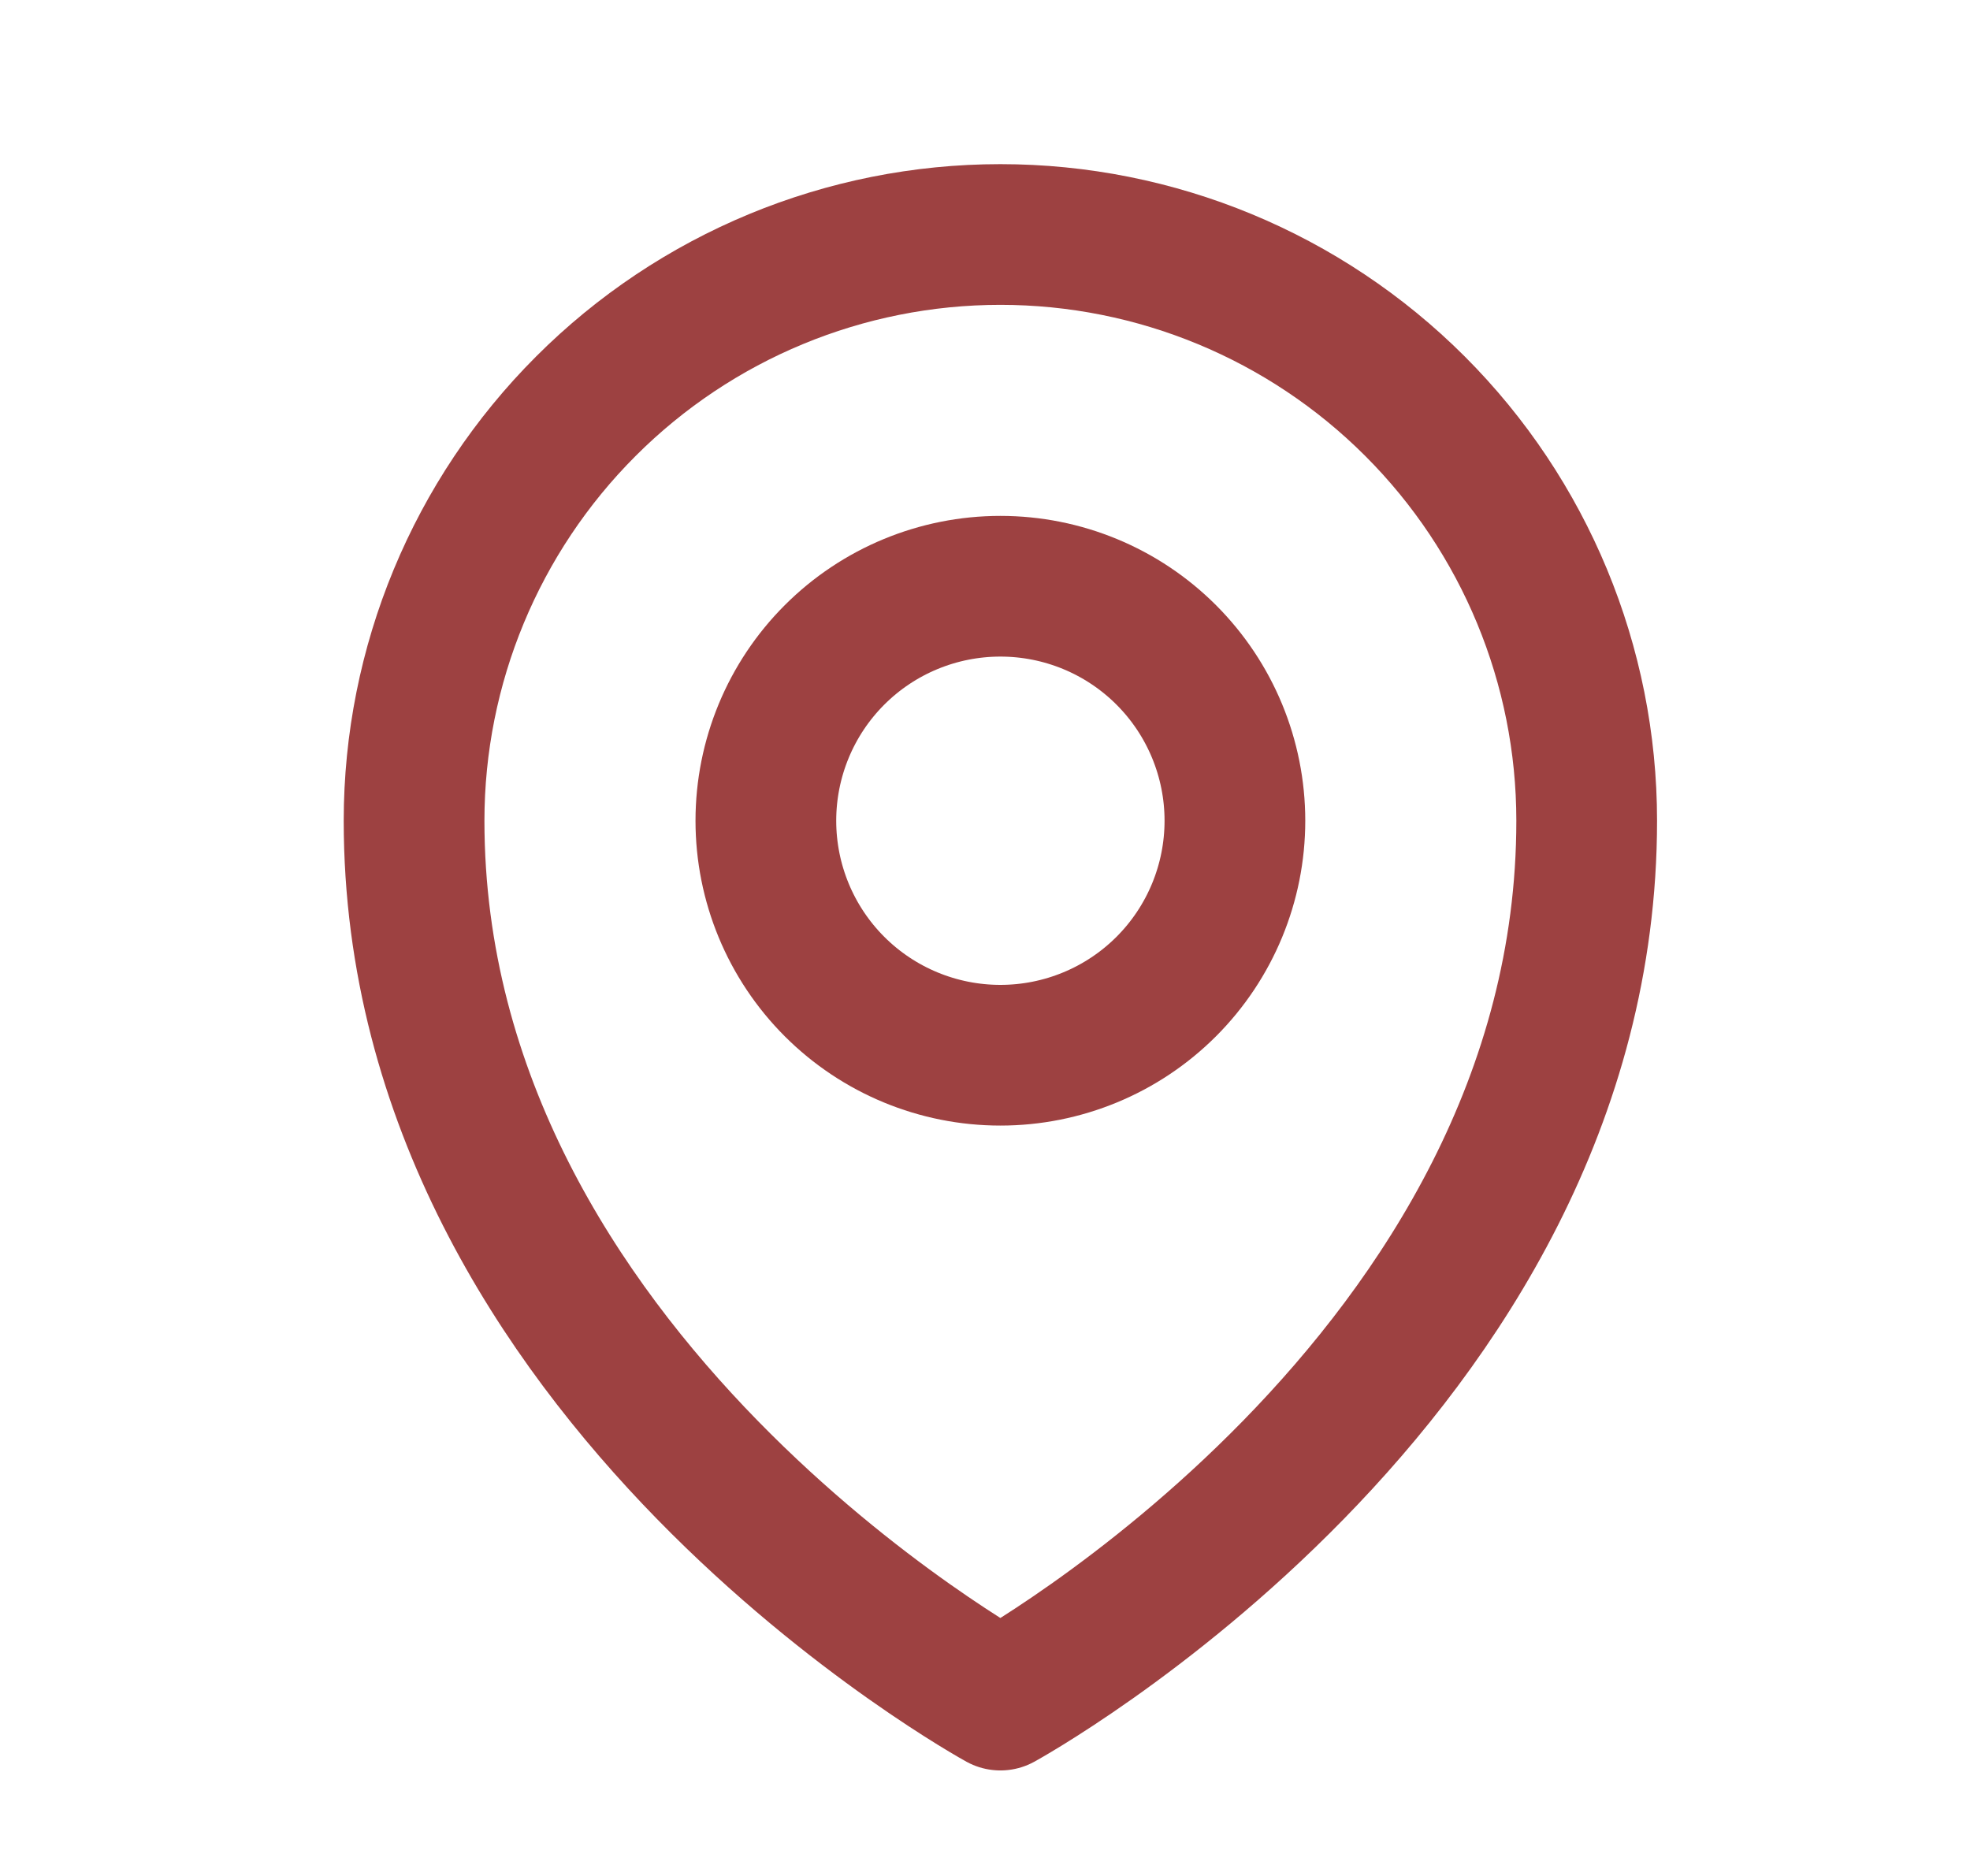
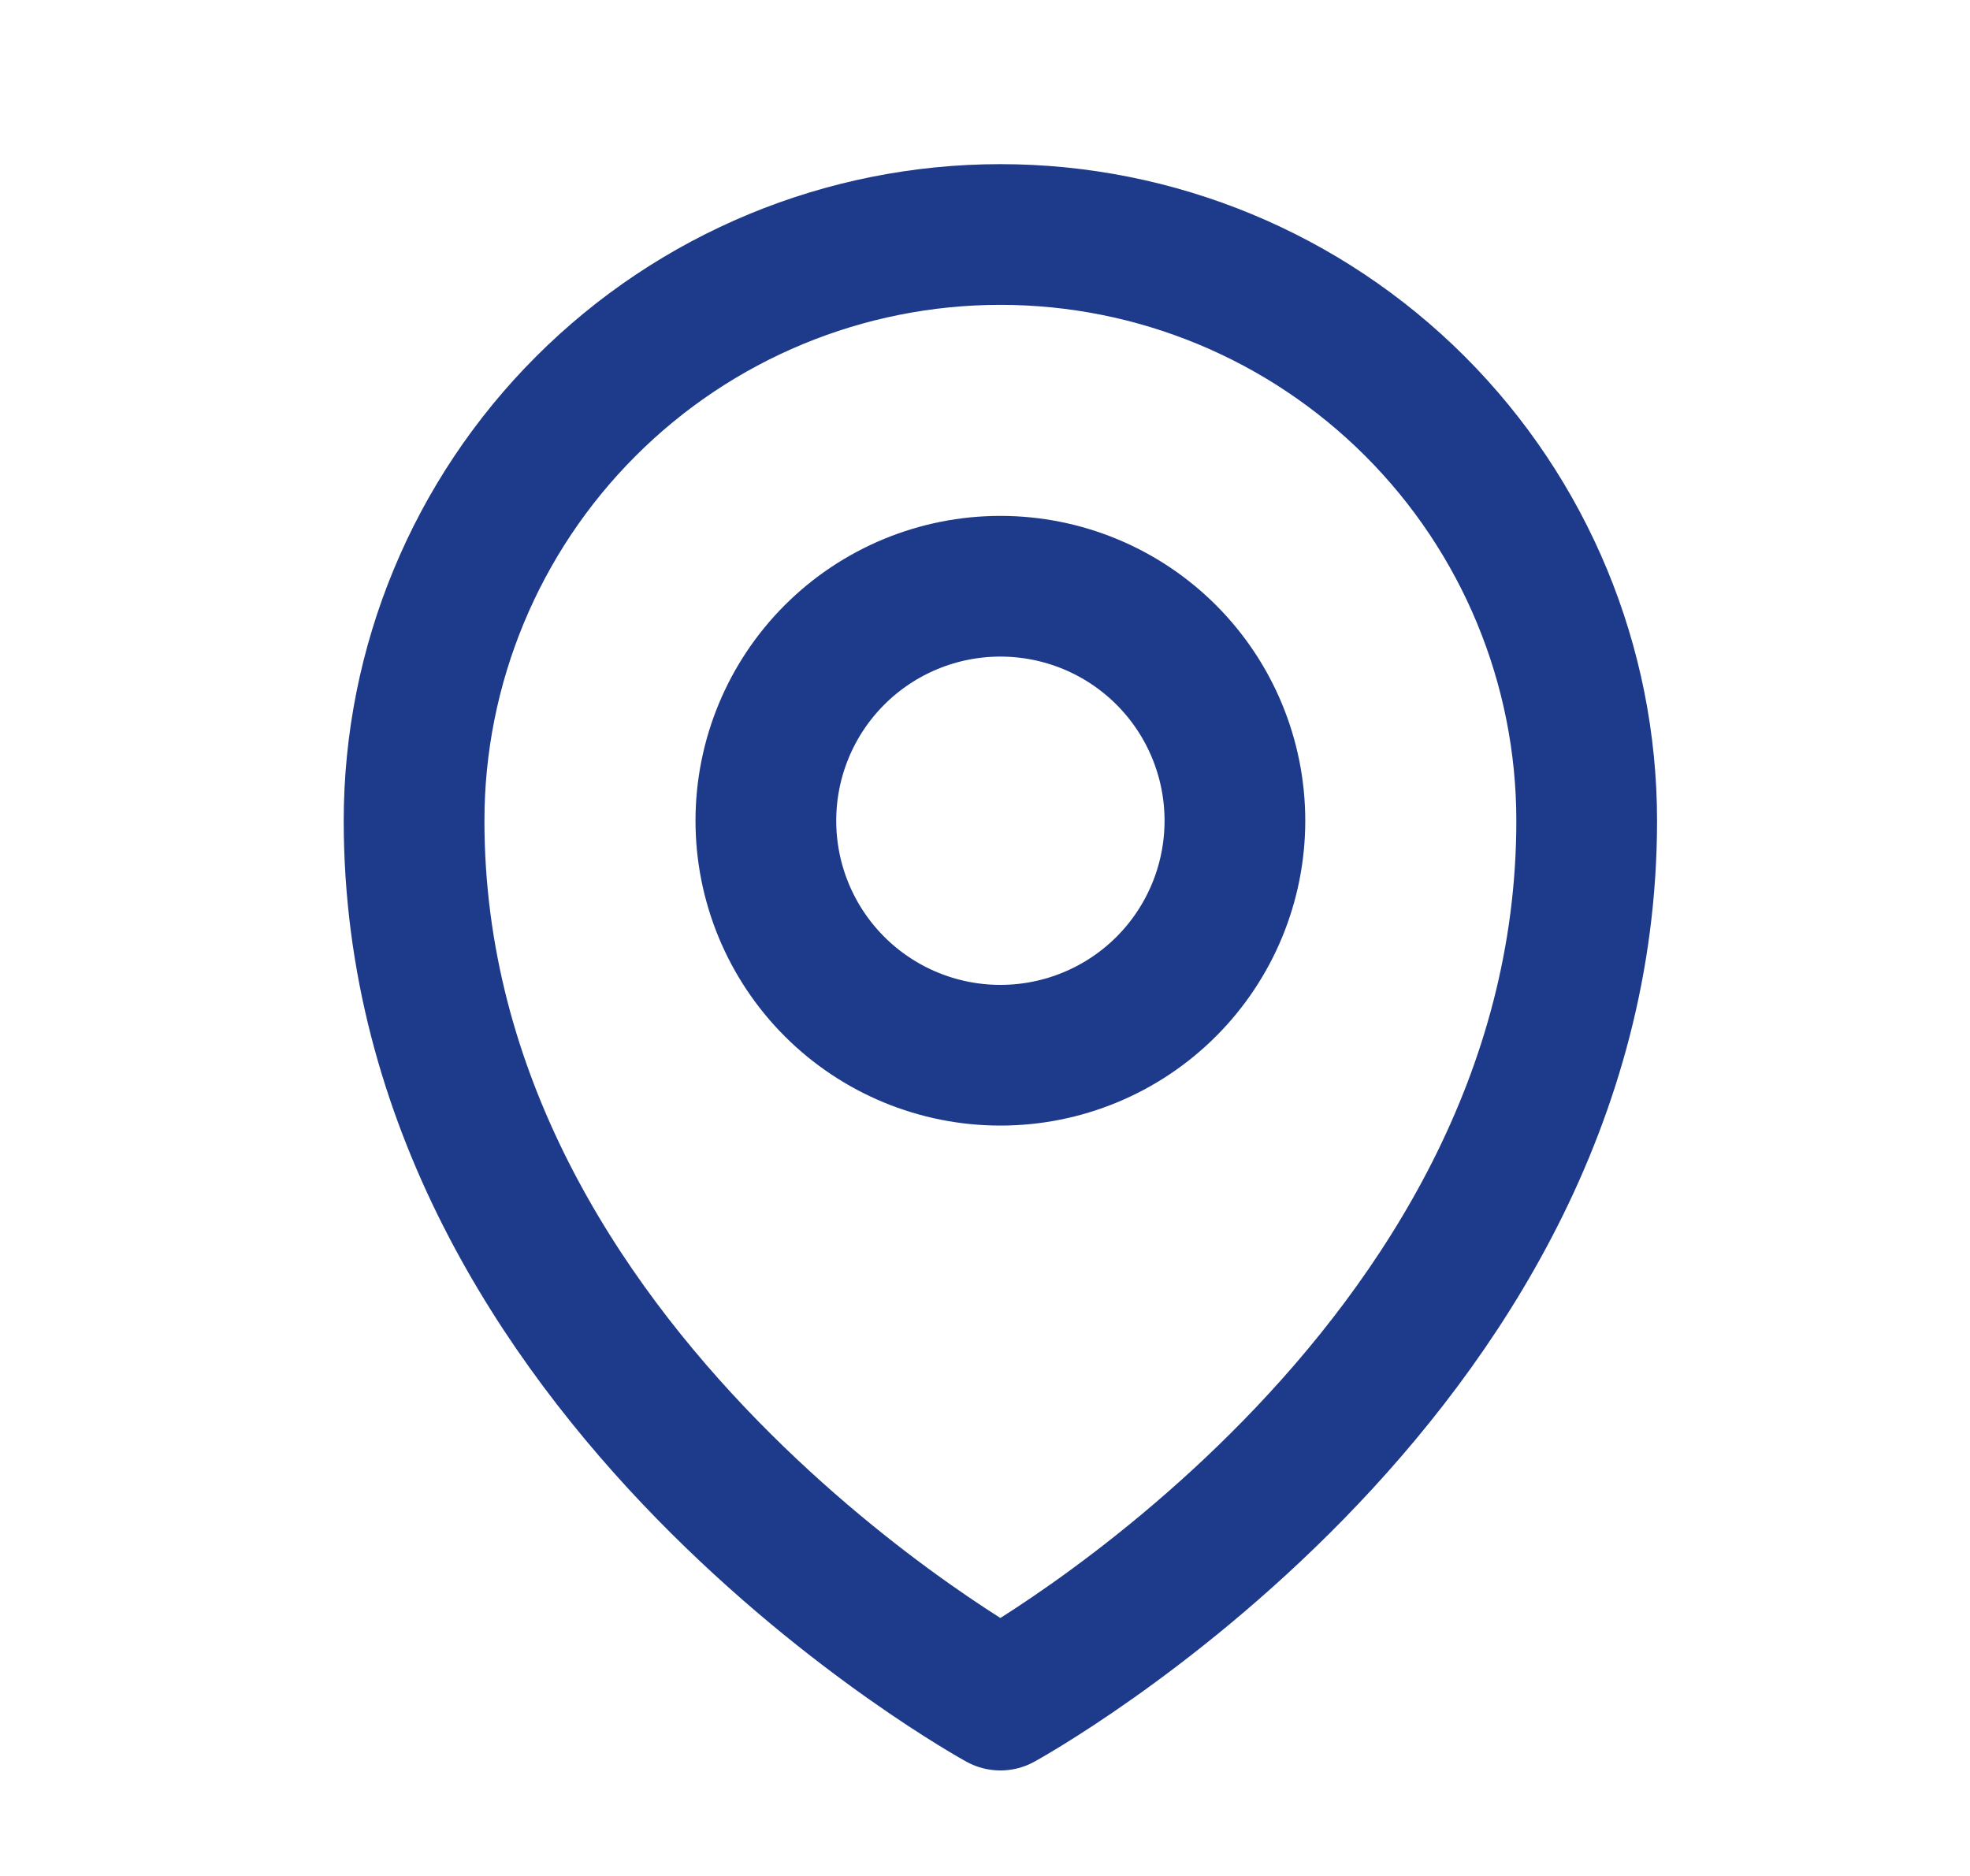
<svg xmlns="http://www.w3.org/2000/svg" width="21" height="20" viewBox="0 0 21 20" fill="none">
-   <path d="M13.164 8.75C13.164 9.413 12.901 10.049 12.432 10.518C11.963 10.987 11.327 11.25 10.664 11.25C10.001 11.25 9.365 10.987 8.896 10.518C8.427 10.049 8.164 9.413 8.164 8.75C8.164 8.087 8.427 7.451 8.896 6.982C9.365 6.513 10.001 6.25 10.664 6.25C11.327 6.25 11.963 6.513 12.432 6.982C12.901 7.451 13.164 8.087 13.164 8.75Z" stroke="#9D4141" style="stroke:#9D4141;stroke:color(display-p3 0.616 0.255 0.255);stroke-opacity:1;" stroke-width="1.5" stroke-linecap="round" stroke-linejoin="round" />
-   <path d="M16.914 8.75C16.914 14.702 10.664 18.125 10.664 18.125C10.664 18.125 4.414 14.702 4.414 8.75C4.414 7.092 5.073 5.503 6.245 4.331C7.417 3.158 9.006 2.5 10.664 2.5C12.322 2.5 13.911 3.158 15.084 4.331C16.256 5.503 16.914 7.092 16.914 8.75Z" stroke="#9D4141" style="stroke:#9D4141;stroke:color(display-p3 0.616 0.255 0.255);stroke-opacity:1;" stroke-width="1.5" stroke-linecap="round" stroke-linejoin="round" />
+   <path d="M13.164 8.75C13.164 9.413 12.901 10.049 12.432 10.518C11.963 10.987 11.327 11.25 10.664 11.25C10.001 11.25 9.365 10.987 8.896 10.518C8.427 10.049 8.164 9.413 8.164 8.75C8.164 8.087 8.427 7.451 8.896 6.982C9.365 6.513 10.001 6.25 10.664 6.25C11.327 6.25 11.963 6.513 12.432 6.982C12.901 7.451 13.164 8.087 13.164 8.75Z" stroke="#1E3A8A" style="stroke:#1E3A8A;stroke:color(display-p3 0.616 0.255 0.255);stroke-opacity:1;" stroke-width="1.5" stroke-linecap="round" stroke-linejoin="round" />
+   <path d="M16.914 8.75C16.914 14.702 10.664 18.125 10.664 18.125C10.664 18.125 4.414 14.702 4.414 8.75C4.414 7.092 5.073 5.503 6.245 4.331C7.417 3.158 9.006 2.5 10.664 2.5C12.322 2.5 13.911 3.158 15.084 4.331C16.256 5.503 16.914 7.092 16.914 8.75Z" stroke="#1E3A8A" style="stroke:#1E3A8A;stroke:color(display-p3 0.616 0.255 0.255);stroke-opacity:1;" stroke-width="1.5" stroke-linecap="round" stroke-linejoin="round" />
</svg>
